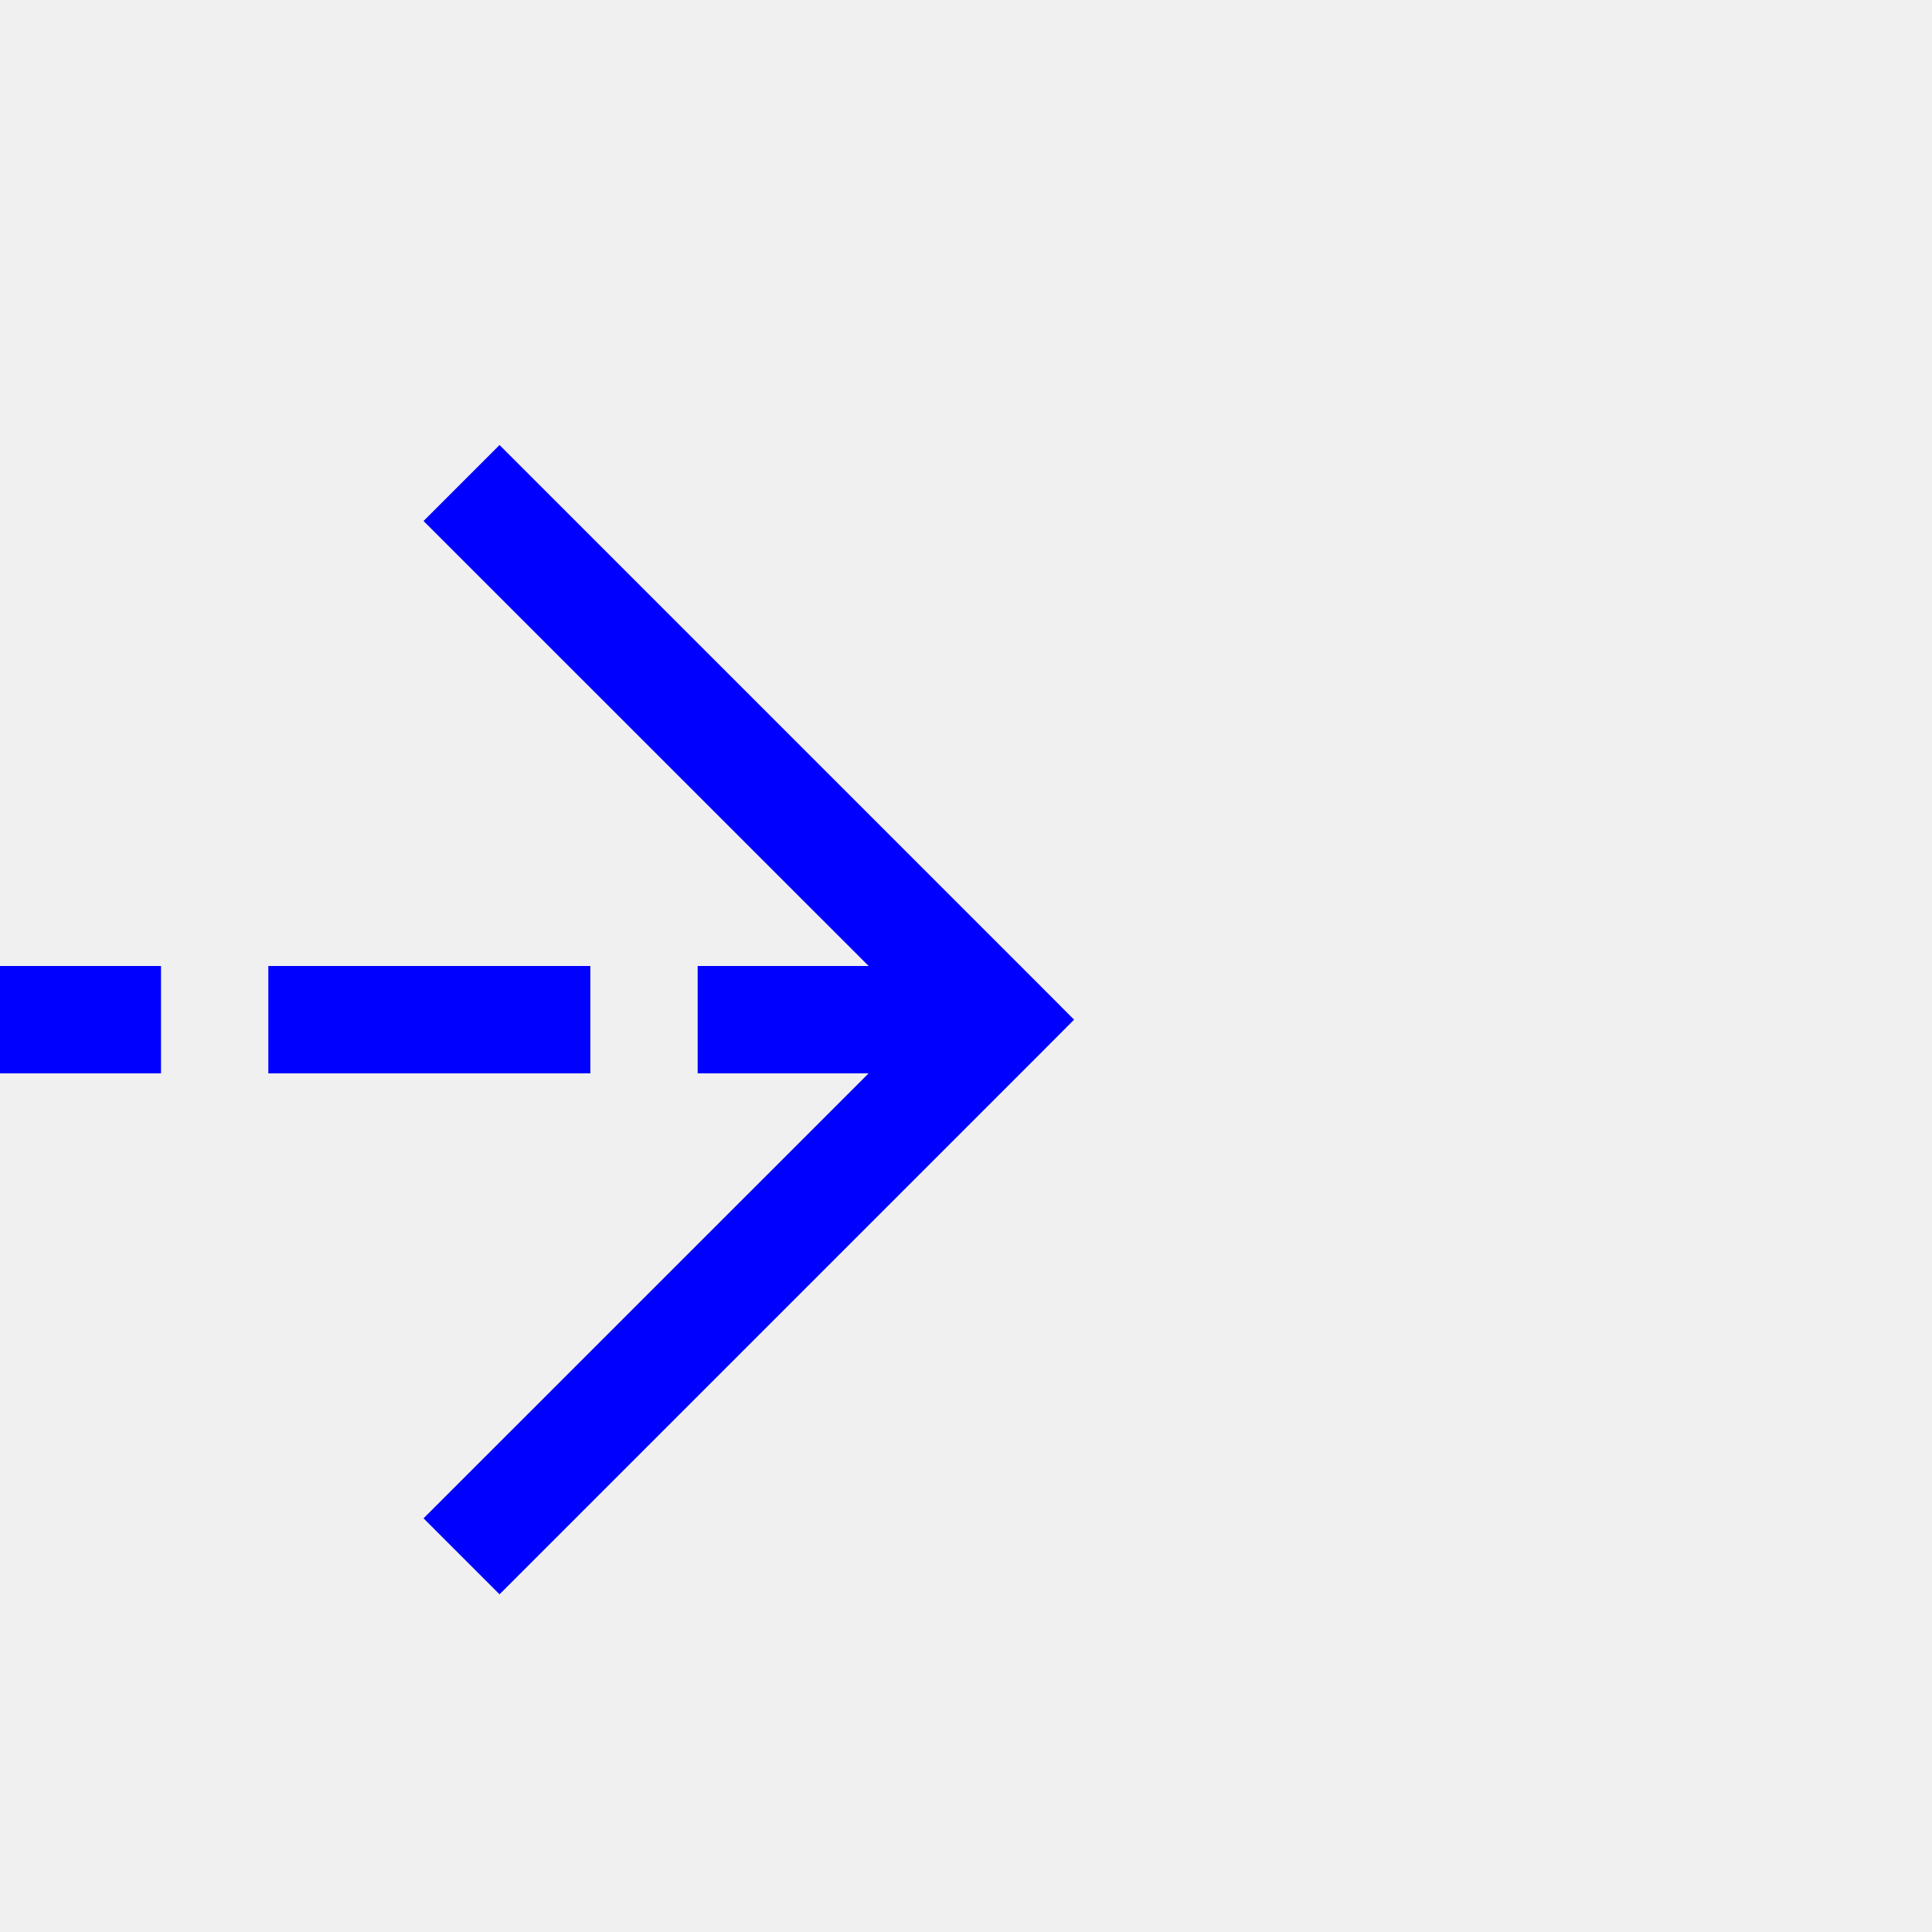
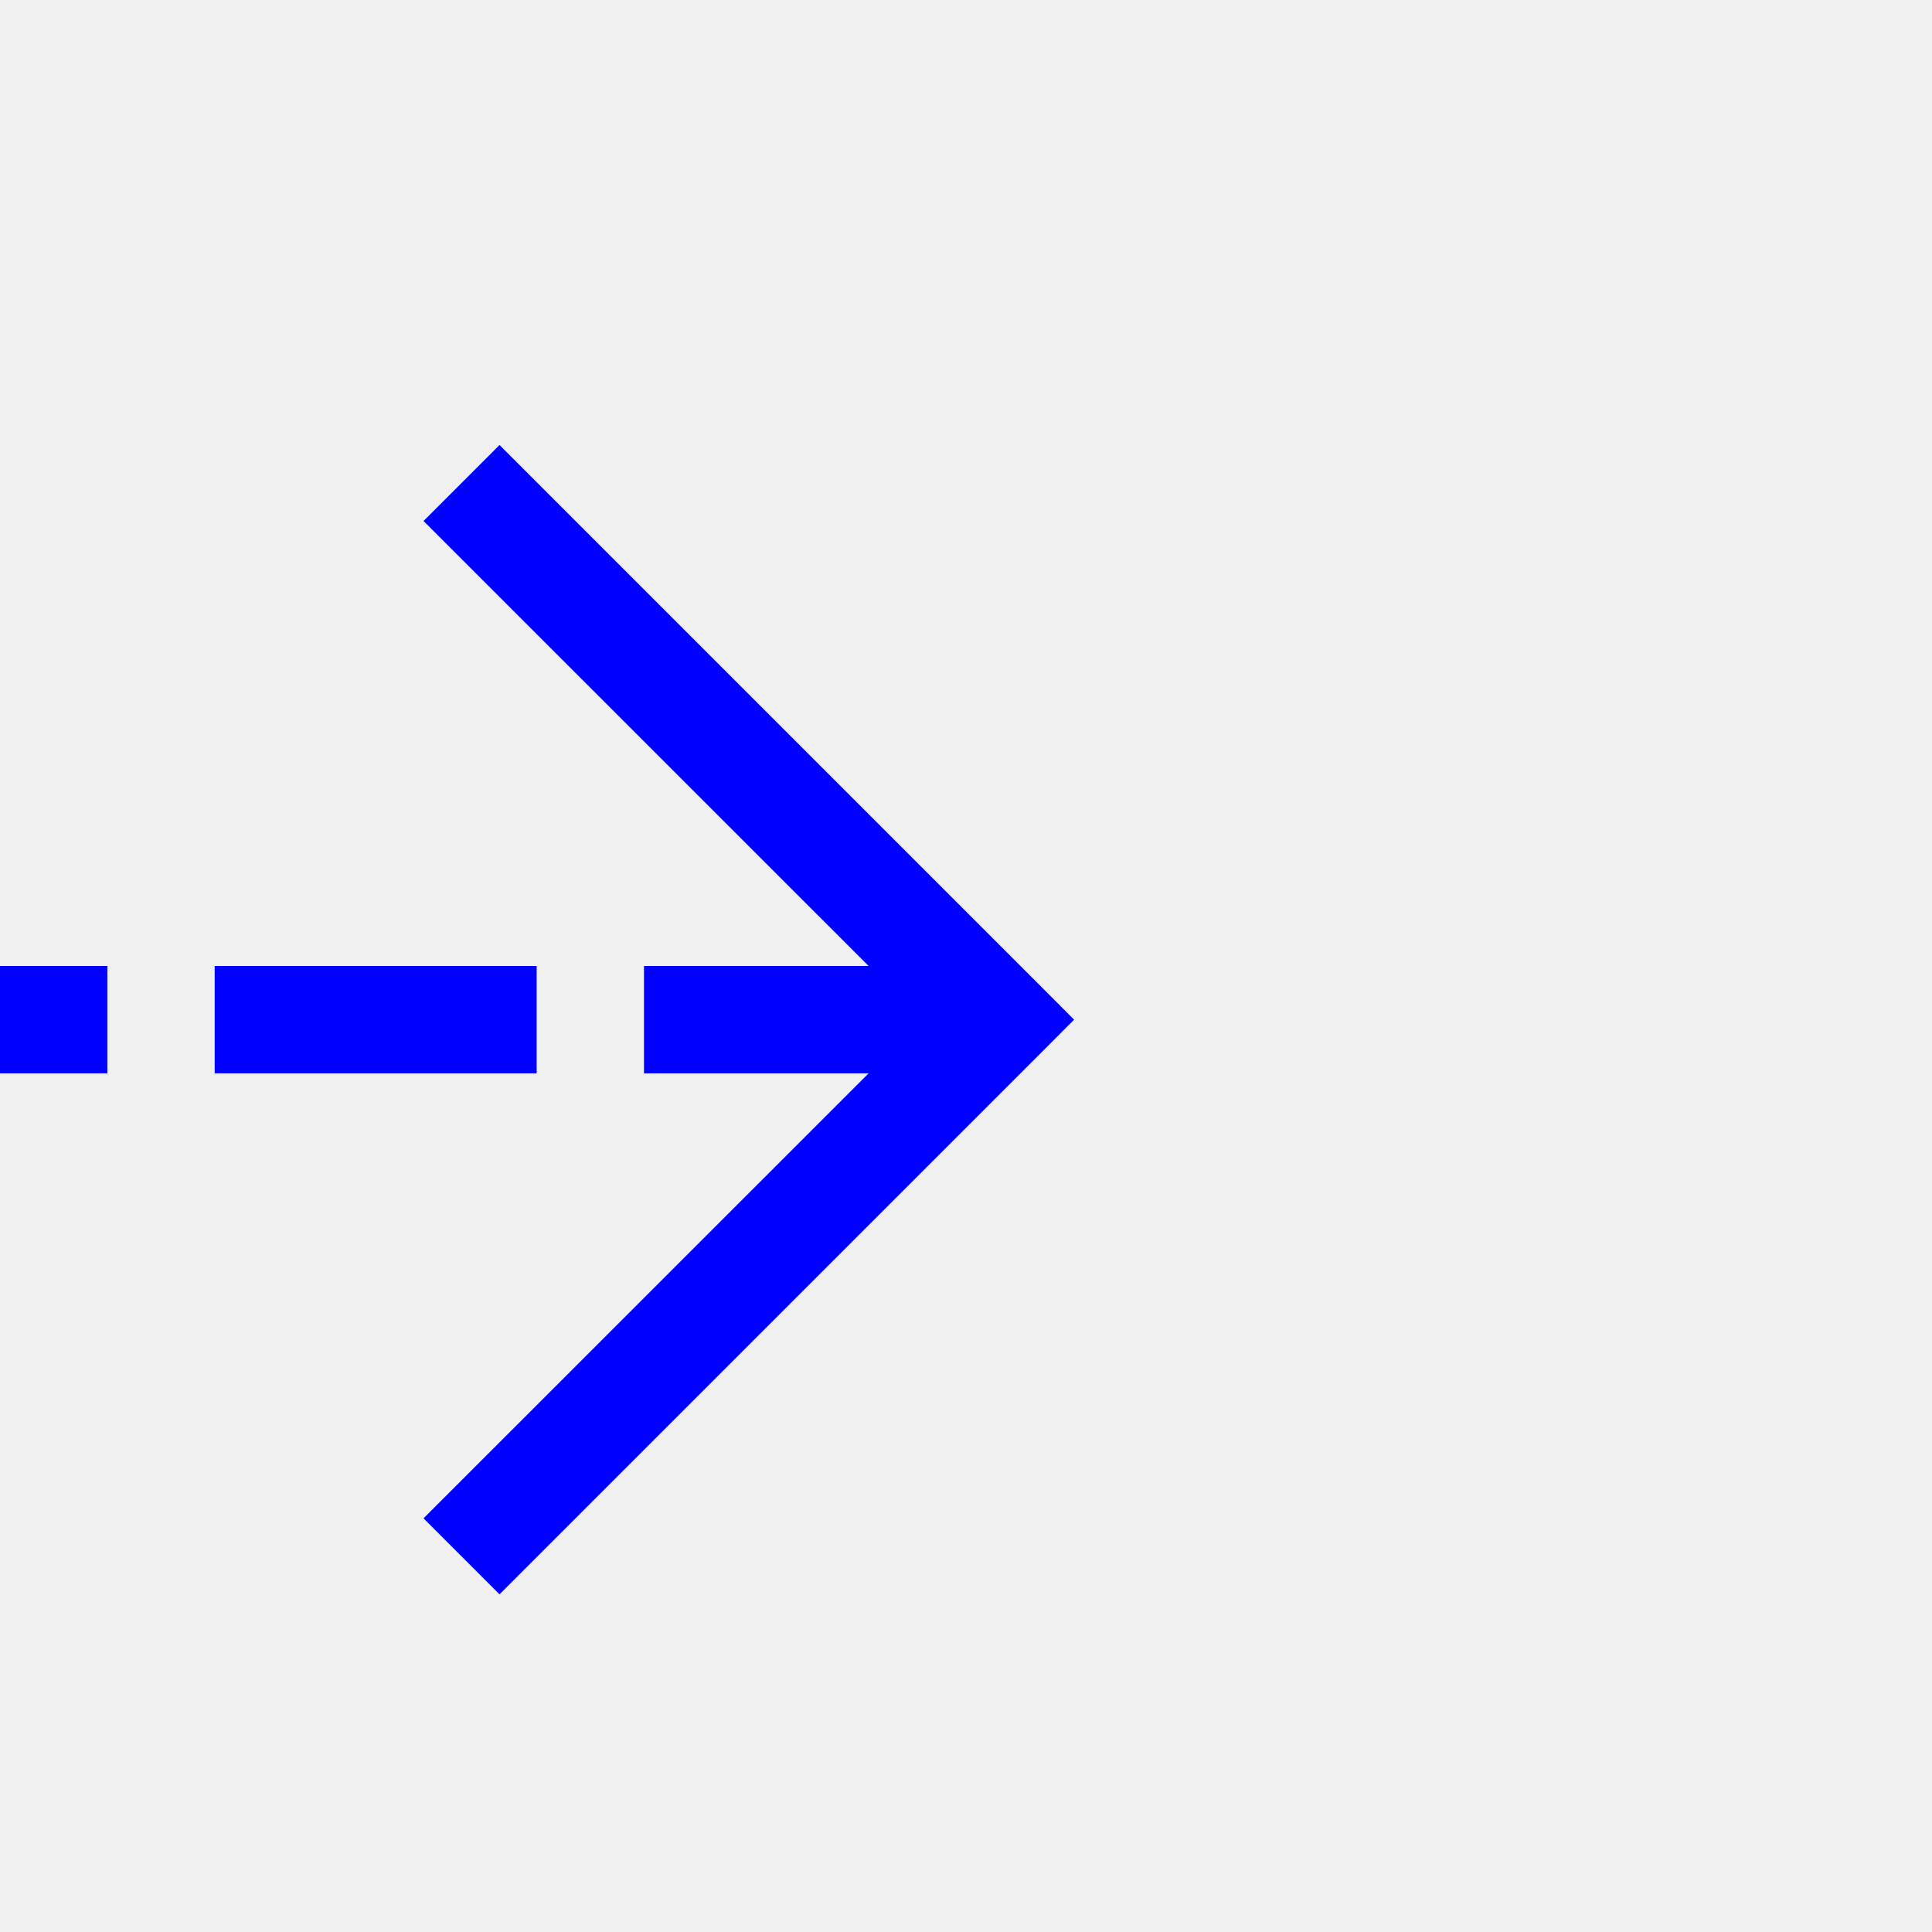
- <svg xmlns="http://www.w3.org/2000/svg" version="1.1" width="18px" height="18px" preserveAspectRatio="xMinYMid meet" viewBox="722 163  18 16">
-   <defs>
-     <mask fill="white" id="clip700">
-       <path d="M 665.5 157  L 712.5 157  L 712.5 185  L 665.5 185  Z M 645 157  L 741 157  L 741 185  L 645 185  Z " fill-rule="evenodd" />
-     </mask>
-   </defs>
-   <path d="M 665.5 171.5  L 645 171.5  M 712.5 171.5  L 731 171.5  " stroke-width="1" stroke-dasharray="3,1" stroke="#0000ff" fill="none" />
-   <path d="M 725.946 166.854  L 730.593 171.5  L 725.946 176.146  L 726.654 176.854  L 731.654 171.854  L 732.007 171.5  L 731.654 171.146  L 726.654 166.146  L 725.946 166.854  Z " fill-rule="nonzero" fill="#0000ff" stroke="none" mask="url(#clip700)" />
+ <svg xmlns="http://www.w3.org/2000/svg" version="1.1" width="18px" height="18px" preserveAspectRatio="xMinYMid meet" viewBox="535 163  18 16">
+   <path d="M 477 171.5  L 544 171.5  " stroke-width="1" stroke-dasharray="3,1" stroke="#0000ff" fill="none" />
+   <path d="M 538.946 166.854  L 543.593 171.5  L 538.946 176.146  L 539.654 176.854  L 544.654 171.854  L 545.007 171.5  L 544.654 171.146  L 539.654 166.146  L 538.946 166.854  Z " fill-rule="nonzero" fill="#0000ff" stroke="none" />
</svg>
